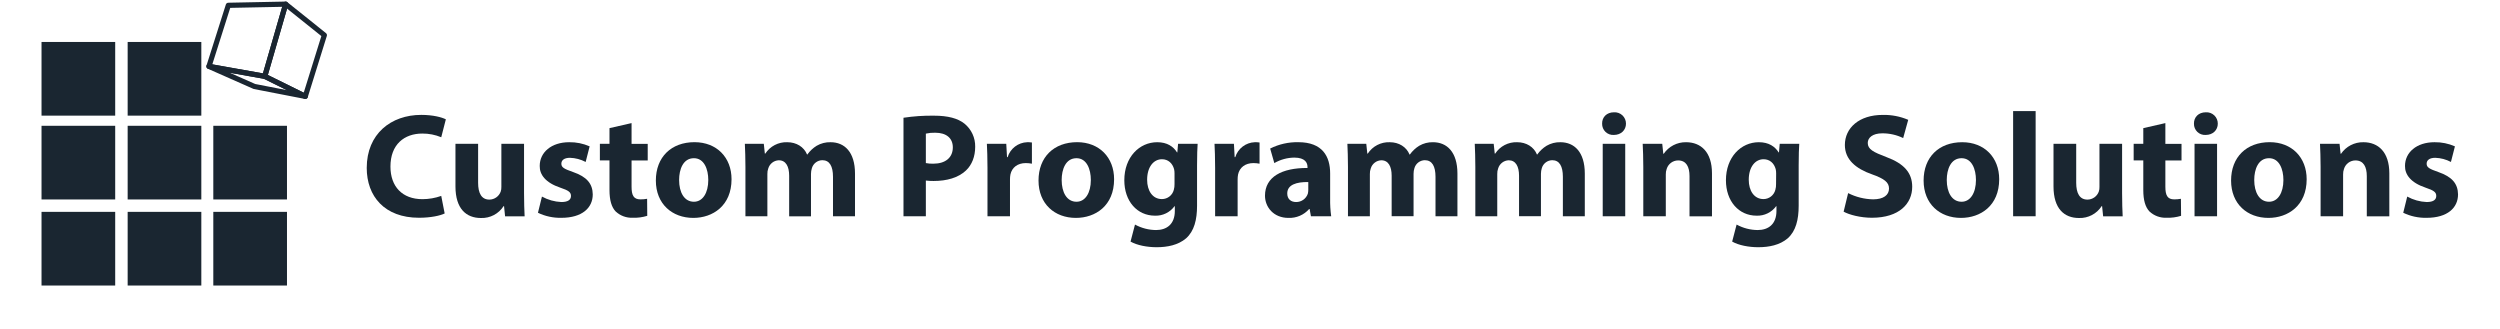
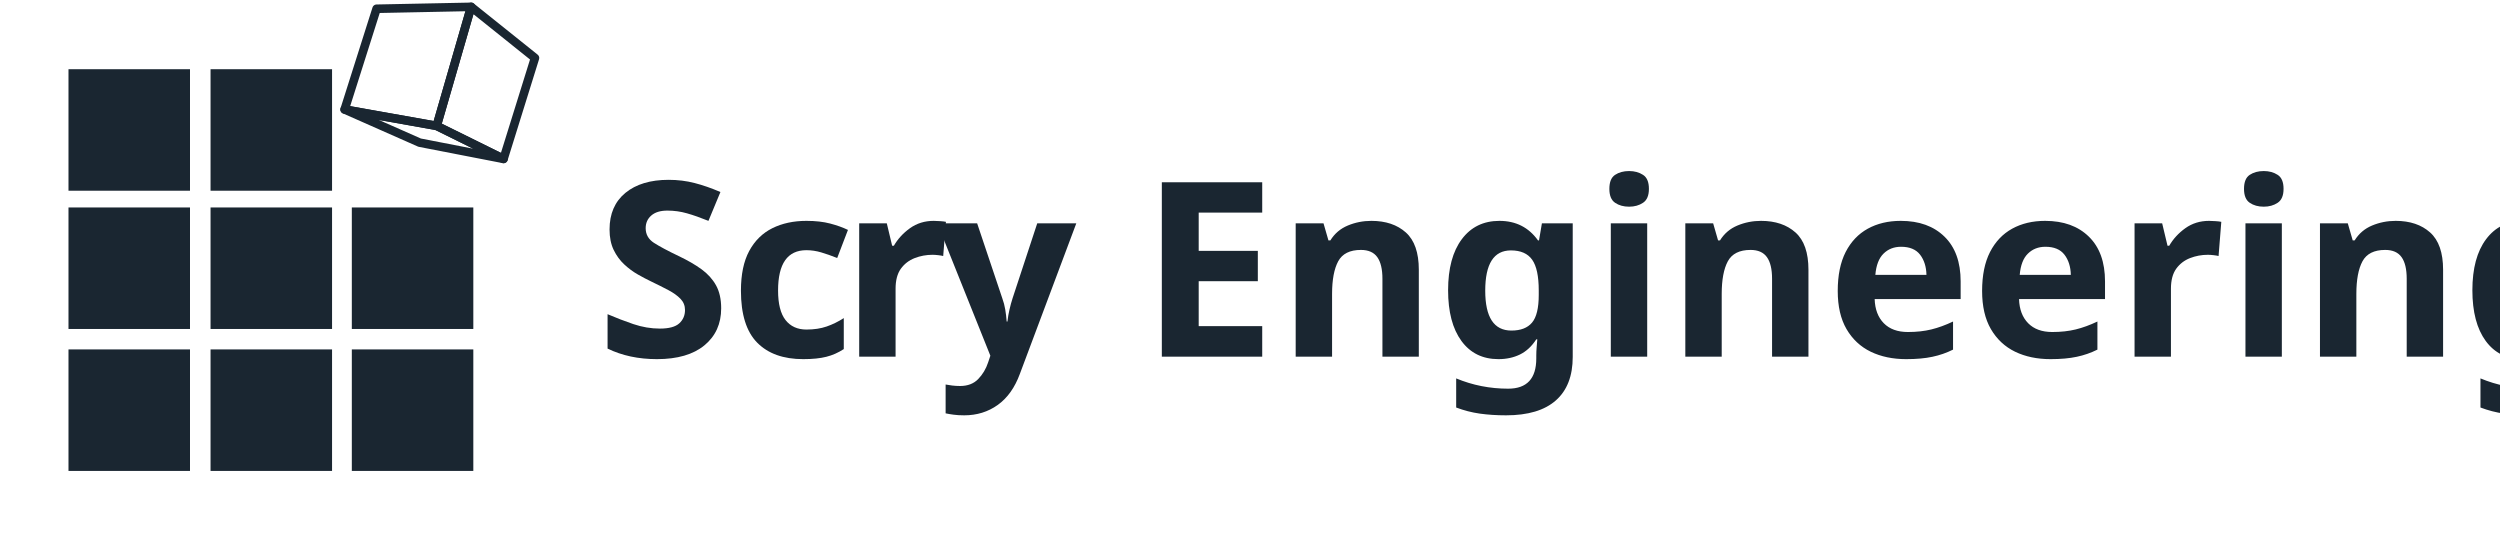
- <svg xmlns="http://www.w3.org/2000/svg" viewBox="0 0 1204 158">
+ <svg xmlns="http://www.w3.org/2000/svg" id="Layer_1" data-name="Layer 1" viewBox="0 0 730 158">
  <defs>
-     <style>.a{fill:#1a2631;}.b{fill:none;stroke:#1a2631;stroke-linecap:round;stroke-linejoin:round;stroke-width:2.5px;}</style>
+     <style>.cls-1,.cls-3{fill:#1a2631;}.cls-2{fill:none;stroke:#1a2631;stroke-linecap:round;stroke-linejoin:round;stroke-width:2.5px;}.cls-3{font-size:71.33px;font-family:MyriadPro-Bold, Myriad Pro;font-weight:700;letter-spacing:0.01em;}.cls-4{letter-spacing:0em;}.cls-5{letter-spacing:0.02em;}.cls-6{letter-spacing:0em;}</style>
  </defs>
-   <rect class="a" x="61.48" y="60.59" width="35.48" height="35.48" transform="translate(158.44 156.65) rotate(180)" />
-   <rect class="a" x="20" y="60.59" width="35.48" height="35.48" transform="translate(75.48 156.65) rotate(180)" />
-   <rect class="a" x="61.48" y="20.21" width="35.48" height="35.48" transform="translate(158.44 75.9) rotate(180)" />
-   <polygon class="b" points="147.03 46.41 127.51 36.76 137.57 2 156.21 16.93 147.03 46.41" />
-   <polygon class="b" points="147.03 46.41 127.51 36.76 100.63 31.97 122.53 41.65 147.03 46.41" />
-   <polygon class="b" points="100.63 31.97 127.51 36.76 137.57 2 109.96 2.56 100.63 31.97" />
-   <rect class="a" x="20" y="20.21" width="35.48" height="35.48" transform="translate(75.48 75.9) rotate(180)" />
-   <rect class="a" x="102.74" y="60.59" width="35.48" height="35.48" transform="translate(240.95 156.65) rotate(180)" />
-   <rect class="a" x="61.48" y="102.04" width="35.48" height="35.48" transform="translate(158.44 239.55) rotate(180)" />
-   <rect class="a" x="20" y="102.04" width="35.48" height="35.48" transform="translate(75.48 239.55) rotate(180)" />
-   <rect class="a" x="102.74" y="102.04" width="35.48" height="35.48" transform="translate(240.95 239.55) rotate(180)" />
-   <path class="a" d="M214.15,102.8c-2,1-6.5,2.07-12.35,2.07-16.62,0-25.18-10.35-25.18-24,0-16.41,11.7-25.54,26.26-25.54,5.63,0,9.91,1.14,11.84,2.14l-2.22,8.63a23.4,23.4,0,0,0-9.13-1.78c-8.63,0-15.33,5.2-15.33,15.9,0,9.63,5.7,15.7,15.41,15.7a27.22,27.22,0,0,0,9.05-1.57Z" />
-   <path class="a" d="M252.38,93c0,4.57.14,8.28.28,11.2h-9.41l-.5-4.92h-.22a12.42,12.42,0,0,1-10.91,5.71c-7.06,0-12.27-4.43-12.27-15.2V69.27h10.91V88c0,5.07,1.65,8.13,5.43,8.13a5.85,5.85,0,0,0,5.42-3.78,6.15,6.15,0,0,0,.35-2.35V69.27h10.92Z" />
-   <path class="a" d="M261,94.67a21.18,21.18,0,0,0,9.34,2.63c3.28,0,4.64-1.14,4.64-2.92s-1.07-2.64-5.14-4c-7.2-2.42-10-6.34-9.91-10.48,0-6.49,5.56-11.41,14.19-11.41a23.43,23.43,0,0,1,9.85,2L282.05,78a17.19,17.19,0,0,0-7.56-2c-2.64,0-4.14,1.06-4.14,2.85s1.36,2.5,5.64,4c6.63,2.29,9.41,5.64,9.48,10.77,0,6.5-5.13,11.28-15.12,11.28a24.67,24.67,0,0,1-11.27-2.43Z" />
-   <path class="a" d="M304.16,59.28v10h7.78v8h-7.78V89.89c0,4.2,1,6.13,4.28,6.13a18,18,0,0,0,3.21-.28l.07,8.2a21.22,21.22,0,0,1-7.06.93,11.29,11.29,0,0,1-8.13-3c-2-2.07-3-5.42-3-10.34V77.26H288.9v-8h4.63V61.71Z" />
-   <path class="a" d="M352.31,86.32c0,12.77-9.06,18.62-18.4,18.62-10.2,0-18.05-6.71-18.05-18s7.42-18.47,18.62-18.47C345.18,68.49,352.31,75.83,352.31,86.32Zm-25.25.36c0,6,2.49,10.48,7.13,10.48,4.21,0,6.92-4.21,6.92-10.48,0-5.21-2-10.49-6.92-10.49C329,76.19,327.06,81.54,327.06,86.68Z" />
-   <path class="a" d="M359,80.4c0-4.35-.14-8.06-.28-11.13h9.13l.5,4.71h.21a12.11,12.11,0,0,1,10.56-5.49c4.49,0,8.06,2.28,9.56,5.92h.14a15.49,15.49,0,0,1,4.49-4.21A12.62,12.62,0,0,1,400,68.49c6.7,0,11.77,4.7,11.77,15.12v20.54H401.17v-19c0-5.07-1.64-8-5.13-8A5.31,5.31,0,0,0,391,81a9.18,9.18,0,0,0-.43,2.78v20.4H380.06V84.61c0-4.43-1.57-7.42-5-7.42A5.51,5.51,0,0,0,370,81.11a7.15,7.15,0,0,0-.43,2.71v20.33H359Z" />
-   <path class="a" d="M435.12,56.71a89.27,89.27,0,0,1,14.7-1c6.7,0,11.48,1.28,14.69,3.85a14,14,0,0,1,5.14,11.13c0,4.7-1.57,8.7-4.43,11.41-3.71,3.5-9.2,5.06-15.62,5.06a27.88,27.88,0,0,1-3.71-.21v17.19H435.12Zm10.77,21.83a16.24,16.24,0,0,0,3.64.29c5.78,0,9.35-2.93,9.35-7.85,0-4.42-3.07-7.06-8.49-7.06a18.22,18.22,0,0,0-4.5.43Z" />
-   <path class="a" d="M475.57,80.75c0-5.13-.15-8.48-.29-11.48h9.34l.36,6.42h.29a10.23,10.23,0,0,1,9.41-7.2,11.48,11.48,0,0,1,2.29.14v10.2a15.86,15.86,0,0,0-2.93-.29c-4,0-6.7,2.14-7.42,5.5a13,13,0,0,0-.21,2.42v17.69H475.57Z" />
-   <path class="a" d="M536.55,86.32c0,12.77-9,18.62-18.4,18.62-10.2,0-18-6.71-18-18s7.42-18.47,18.62-18.47C529.42,68.49,536.55,75.83,536.55,86.32Zm-25.25.36c0,6,2.5,10.48,7.14,10.48,4.2,0,6.91-4.21,6.91-10.48,0-5.21-2-10.49-6.91-10.49C513.23,76.19,511.3,81.54,511.3,86.68Z" />
-   <path class="a" d="M576.78,69.27c-.14,2.21-.28,5.14-.28,10.34V99.09c0,6.7-1.36,12.2-5.28,15.69-3.85,3.28-9.06,4.28-14.2,4.28-4.56,0-9.41-.93-12.55-2.71l2.14-8.2a21.48,21.48,0,0,0,10.13,2.64c5.13,0,9.06-2.79,9.06-9.21V99.3h-.15a11.13,11.13,0,0,1-9.41,4.57c-8.63,0-14.77-7-14.77-17.05,0-11.2,7.28-18.33,15.84-18.33,4.78,0,7.77,2.06,9.56,4.92H567l.36-4.14Zm-11.13,14.2a8.71,8.71,0,0,0-.21-2c-.78-2.86-2.85-4.78-5.85-4.78-3.92,0-7.13,3.57-7.13,9.91,0,5.21,2.57,9.28,7.13,9.28a5.91,5.91,0,0,0,5.71-4.42,9.43,9.43,0,0,0,.35-2.86Z" />
-   <path class="a" d="M585.2,80.75c0-5.13-.15-8.48-.29-11.48h9.35l.35,6.42h.29a10.23,10.23,0,0,1,9.41-7.2,11.48,11.48,0,0,1,2.29.14v10.2a15.76,15.76,0,0,0-2.93-.29c-4,0-6.7,2.14-7.42,5.5a13,13,0,0,0-.21,2.42v17.69H585.2Z" />
-   <path class="a" d="M631.35,104.15l-.64-3.49h-.22a12.57,12.57,0,0,1-10,4.28c-7.07,0-11.27-5.14-11.27-10.7,0-9.06,8.13-13.41,20.47-13.34v-.5c0-1.86-1-4.5-6.35-4.5a19.67,19.67,0,0,0-9.63,2.64l-2-7a28.92,28.92,0,0,1,13.56-3.06c11.62,0,15.33,6.84,15.33,15.05V95.66a54.76,54.76,0,0,0,.5,8.49Zm-1.28-16.48c-5.71-.07-10.13,1.29-10.13,5.5,0,2.78,1.85,4.13,4.28,4.13a5.91,5.91,0,0,0,5.63-4,7.88,7.88,0,0,0,.22-1.85Z" />
-   <path class="a" d="M649.18,80.4c0-4.35-.14-8.06-.28-11.13H658l.5,4.71h.21a12.1,12.1,0,0,1,10.56-5.49c4.49,0,8.06,2.28,9.56,5.92H679a15.49,15.49,0,0,1,4.49-4.21,12.62,12.62,0,0,1,6.64-1.71c6.7,0,11.77,4.7,11.77,15.12v20.54H691.34v-19c0-5.07-1.64-8-5.14-8a5.3,5.3,0,0,0-5,3.78,8.88,8.88,0,0,0-.43,2.78v20.4H670.22V84.61c0-4.43-1.56-7.42-5-7.42a5.51,5.51,0,0,0-5.06,3.92,7.15,7.15,0,0,0-.43,2.71v20.33H649.18Z" />
-   <path class="a" d="M710.52,80.4c0-4.35-.14-8.06-.28-11.13h9.13l.5,4.71h.21a12.11,12.11,0,0,1,10.56-5.49c4.49,0,8.06,2.28,9.56,5.92h.14a15.49,15.49,0,0,1,4.49-4.21,12.62,12.62,0,0,1,6.64-1.71c6.7,0,11.77,4.7,11.77,15.12v20.54H752.68v-19c0-5.07-1.64-8-5.13-8a5.32,5.32,0,0,0-5,3.78,9.18,9.18,0,0,0-.43,2.78v20.4H731.57V84.61c0-4.43-1.57-7.42-5-7.42a5.51,5.51,0,0,0-5.06,3.92,7.15,7.15,0,0,0-.43,2.71v20.33H710.52Z" />
-   <path class="a" d="M783.07,59.57c0,3-2.29,5.42-5.85,5.42a5.31,5.31,0,0,1-5.64-5.42c-.07-3.14,2.21-5.49,5.71-5.49A5.44,5.44,0,0,1,783.07,59.57Zm-11.2,44.58V69.27h10.84v34.88Z" />
-   <path class="a" d="M791.41,80.4c0-4.35-.14-8.06-.29-11.13h9.42l.5,4.78h.21A12.79,12.79,0,0,1,812,68.49c7.14,0,12.49,4.7,12.49,15v20.68H813.67V84.82c0-4.49-1.57-7.56-5.5-7.56a5.79,5.79,0,0,0-5.49,4.07,7.33,7.33,0,0,0-.43,2.71v20.11H791.41Z" />
-   <path class="a" d="M866.52,69.27c-.14,2.21-.28,5.14-.28,10.34V99.09c0,6.7-1.36,12.2-5.28,15.69-3.85,3.28-9.06,4.28-14.2,4.28-4.56,0-9.41-.93-12.55-2.71l2.14-8.2a21.48,21.48,0,0,0,10.13,2.64c5.13,0,9.06-2.79,9.06-9.21V99.3h-.15a11.13,11.13,0,0,1-9.41,4.57c-8.63,0-14.77-7-14.77-17.05,0-11.2,7.28-18.33,15.84-18.33,4.78,0,7.77,2.06,9.56,4.92h.14l.36-4.14Zm-11.13,14.2a8.71,8.71,0,0,0-.21-2c-.78-2.86-2.85-4.78-5.85-4.78-3.92,0-7.13,3.57-7.13,9.91,0,5.21,2.56,9.28,7.13,9.28A5.91,5.91,0,0,0,855,91.46a9.43,9.43,0,0,0,.35-2.86Z" />
-   <path class="a" d="M890.06,93a27.69,27.69,0,0,0,12.05,3c5,0,7.64-2.07,7.64-5.21,0-3-2.29-4.71-8.06-6.78-8-2.78-13.2-7.2-13.2-14.19,0-8.2,6.85-14.48,18.19-14.48A29.56,29.56,0,0,1,919,57.71l-2.43,8.78a22.8,22.8,0,0,0-10.06-2.28c-4.7,0-7,2.13-7,4.63,0,3.07,2.71,4.42,8.92,6.78,8.49,3.14,12.49,7.56,12.49,14.34,0,8.06-6.21,14.91-19.41,14.91-5.49,0-10.91-1.43-13.62-2.93Z" />
-   <path class="a" d="M962.81,86.32c0,12.77-9,18.62-18.4,18.62-10.2,0-18-6.71-18-18S933.78,68.49,945,68.49C955.68,68.49,962.81,75.83,962.81,86.32Zm-25.25.36c0,6,2.5,10.48,7.14,10.48,4.2,0,6.92-4.21,6.92-10.48,0-5.21-2-10.49-6.92-10.49C939.49,76.19,937.56,81.54,937.56,86.68Z" />
-   <path class="a" d="M969.52,53.5h10.84v50.65H969.52Z" />
-   <path class="a" d="M1022,93c0,4.57.14,8.28.28,11.2h-9.41l-.5-4.92h-.22a12.42,12.42,0,0,1-10.91,5.71c-7.06,0-12.27-4.43-12.27-15.2V69.27H999.9V88c0,5.07,1.64,8.13,5.43,8.13a5.85,5.85,0,0,0,5.42-3.78,6.15,6.15,0,0,0,.35-2.35V69.27H1022Z" />
-   <path class="a" d="M1042.84,59.28v10h7.78v8h-7.78V89.89c0,4.2,1,6.13,4.28,6.13a18,18,0,0,0,3.21-.28l.08,8.2a21.33,21.33,0,0,1-7.07.93,11.29,11.29,0,0,1-8.13-3c-2-2.07-3-5.42-3-10.34V77.26h-4.64v-8h4.64V61.71Z" />
-   <path class="a" d="M1068.09,59.57c0,3-2.28,5.42-5.85,5.42a5.3,5.3,0,0,1-5.63-5.42c-.07-3.14,2.21-5.49,5.71-5.49A5.43,5.43,0,0,1,1068.09,59.57Zm-11.2,44.58V69.27h10.85v34.88Z" />
-   <path class="a" d="M1110.89,86.32c0,12.77-9.06,18.62-18.4,18.62-10.2,0-18-6.71-18-18s7.42-18.47,18.62-18.47C1103.76,68.49,1110.89,75.83,1110.89,86.32Zm-25.25.36c0,6,2.5,10.48,7.13,10.48,4.21,0,6.92-4.21,6.92-10.48,0-5.21-2-10.49-6.92-10.49C1087.57,76.19,1085.64,81.54,1085.64,86.68Z" />
-   <path class="a" d="M1117.6,80.4c0-4.35-.15-8.06-.29-11.13h9.42l.5,4.78h.21a12.77,12.77,0,0,1,10.77-5.56c7.13,0,12.49,4.7,12.49,15v20.68h-10.85V84.82c0-4.49-1.57-7.56-5.49-7.56a5.78,5.78,0,0,0-5.49,4.07,7.33,7.33,0,0,0-.43,2.71v20.11H1117.6Z" />
-   <path class="a" d="M1159.32,94.67a21.26,21.26,0,0,0,9.35,2.63c3.28,0,4.63-1.14,4.63-2.92s-1.07-2.64-5.13-4c-7.21-2.42-10-6.34-9.92-10.48,0-6.49,5.57-11.41,14.2-11.41a23.41,23.41,0,0,1,9.84,2L1180.37,78a17.23,17.23,0,0,0-7.56-2c-2.64,0-4.14,1.06-4.14,2.85s1.35,2.5,5.63,4c6.64,2.29,9.42,5.64,9.49,10.77,0,6.5-5.13,11.28-15.12,11.28a24.64,24.64,0,0,1-11.27-2.43Z" />
+   <rect class="cls-1" x="61.48" y="60.59" width="35.48" height="35.48" transform="translate(158.44 156.65) rotate(180)" />
+   <rect class="cls-1" x="20" y="60.59" width="35.48" height="35.48" transform="translate(75.48 156.65) rotate(180)" />
+   <rect class="cls-1" x="61.48" y="20.21" width="35.48" height="35.48" transform="translate(158.44 75.9) rotate(180)" />
+   <polygon class="cls-2" points="147.03 46.41 127.51 36.76 137.57 2 156.21 16.93 147.03 46.41" />
+   <polygon class="cls-2" points="147.03 46.41 127.51 36.76 100.63 31.97 122.53 41.65 147.03 46.41" />
+   <polygon class="cls-2" points="100.63 31.97 127.51 36.76 137.57 2 109.96 2.56 100.63 31.97" />
+   <rect class="cls-1" x="20" y="20.21" width="35.48" height="35.48" transform="translate(75.48 75.9) rotate(180)" />
+   <rect class="cls-1" x="102.74" y="60.59" width="35.48" height="35.48" transform="translate(240.95 156.65) rotate(180)" />
+   <rect class="cls-1" x="61.48" y="102.04" width="35.48" height="35.48" transform="translate(158.44 239.55) rotate(180)" />
+   <rect class="cls-1" x="20" y="102.04" width="35.48" height="35.48" transform="translate(75.48 239.55) rotate(180)" />
+   <rect class="cls-1" x="102.74" y="102.04" width="35.48" height="35.48" transform="translate(240.95 239.55) rotate(180)" />
+   <text class="cls-3" transform="translate(174.13 104.15)">S<tspan class="cls-4" x="39.02" y="0">c</tspan>
+     <tspan class="cls-5" x="71.19" y="0">r</tspan>
+     <tspan class="cls-6" x="99.57" y="0">y Engineering</tspan>
+   </text>
</svg>
